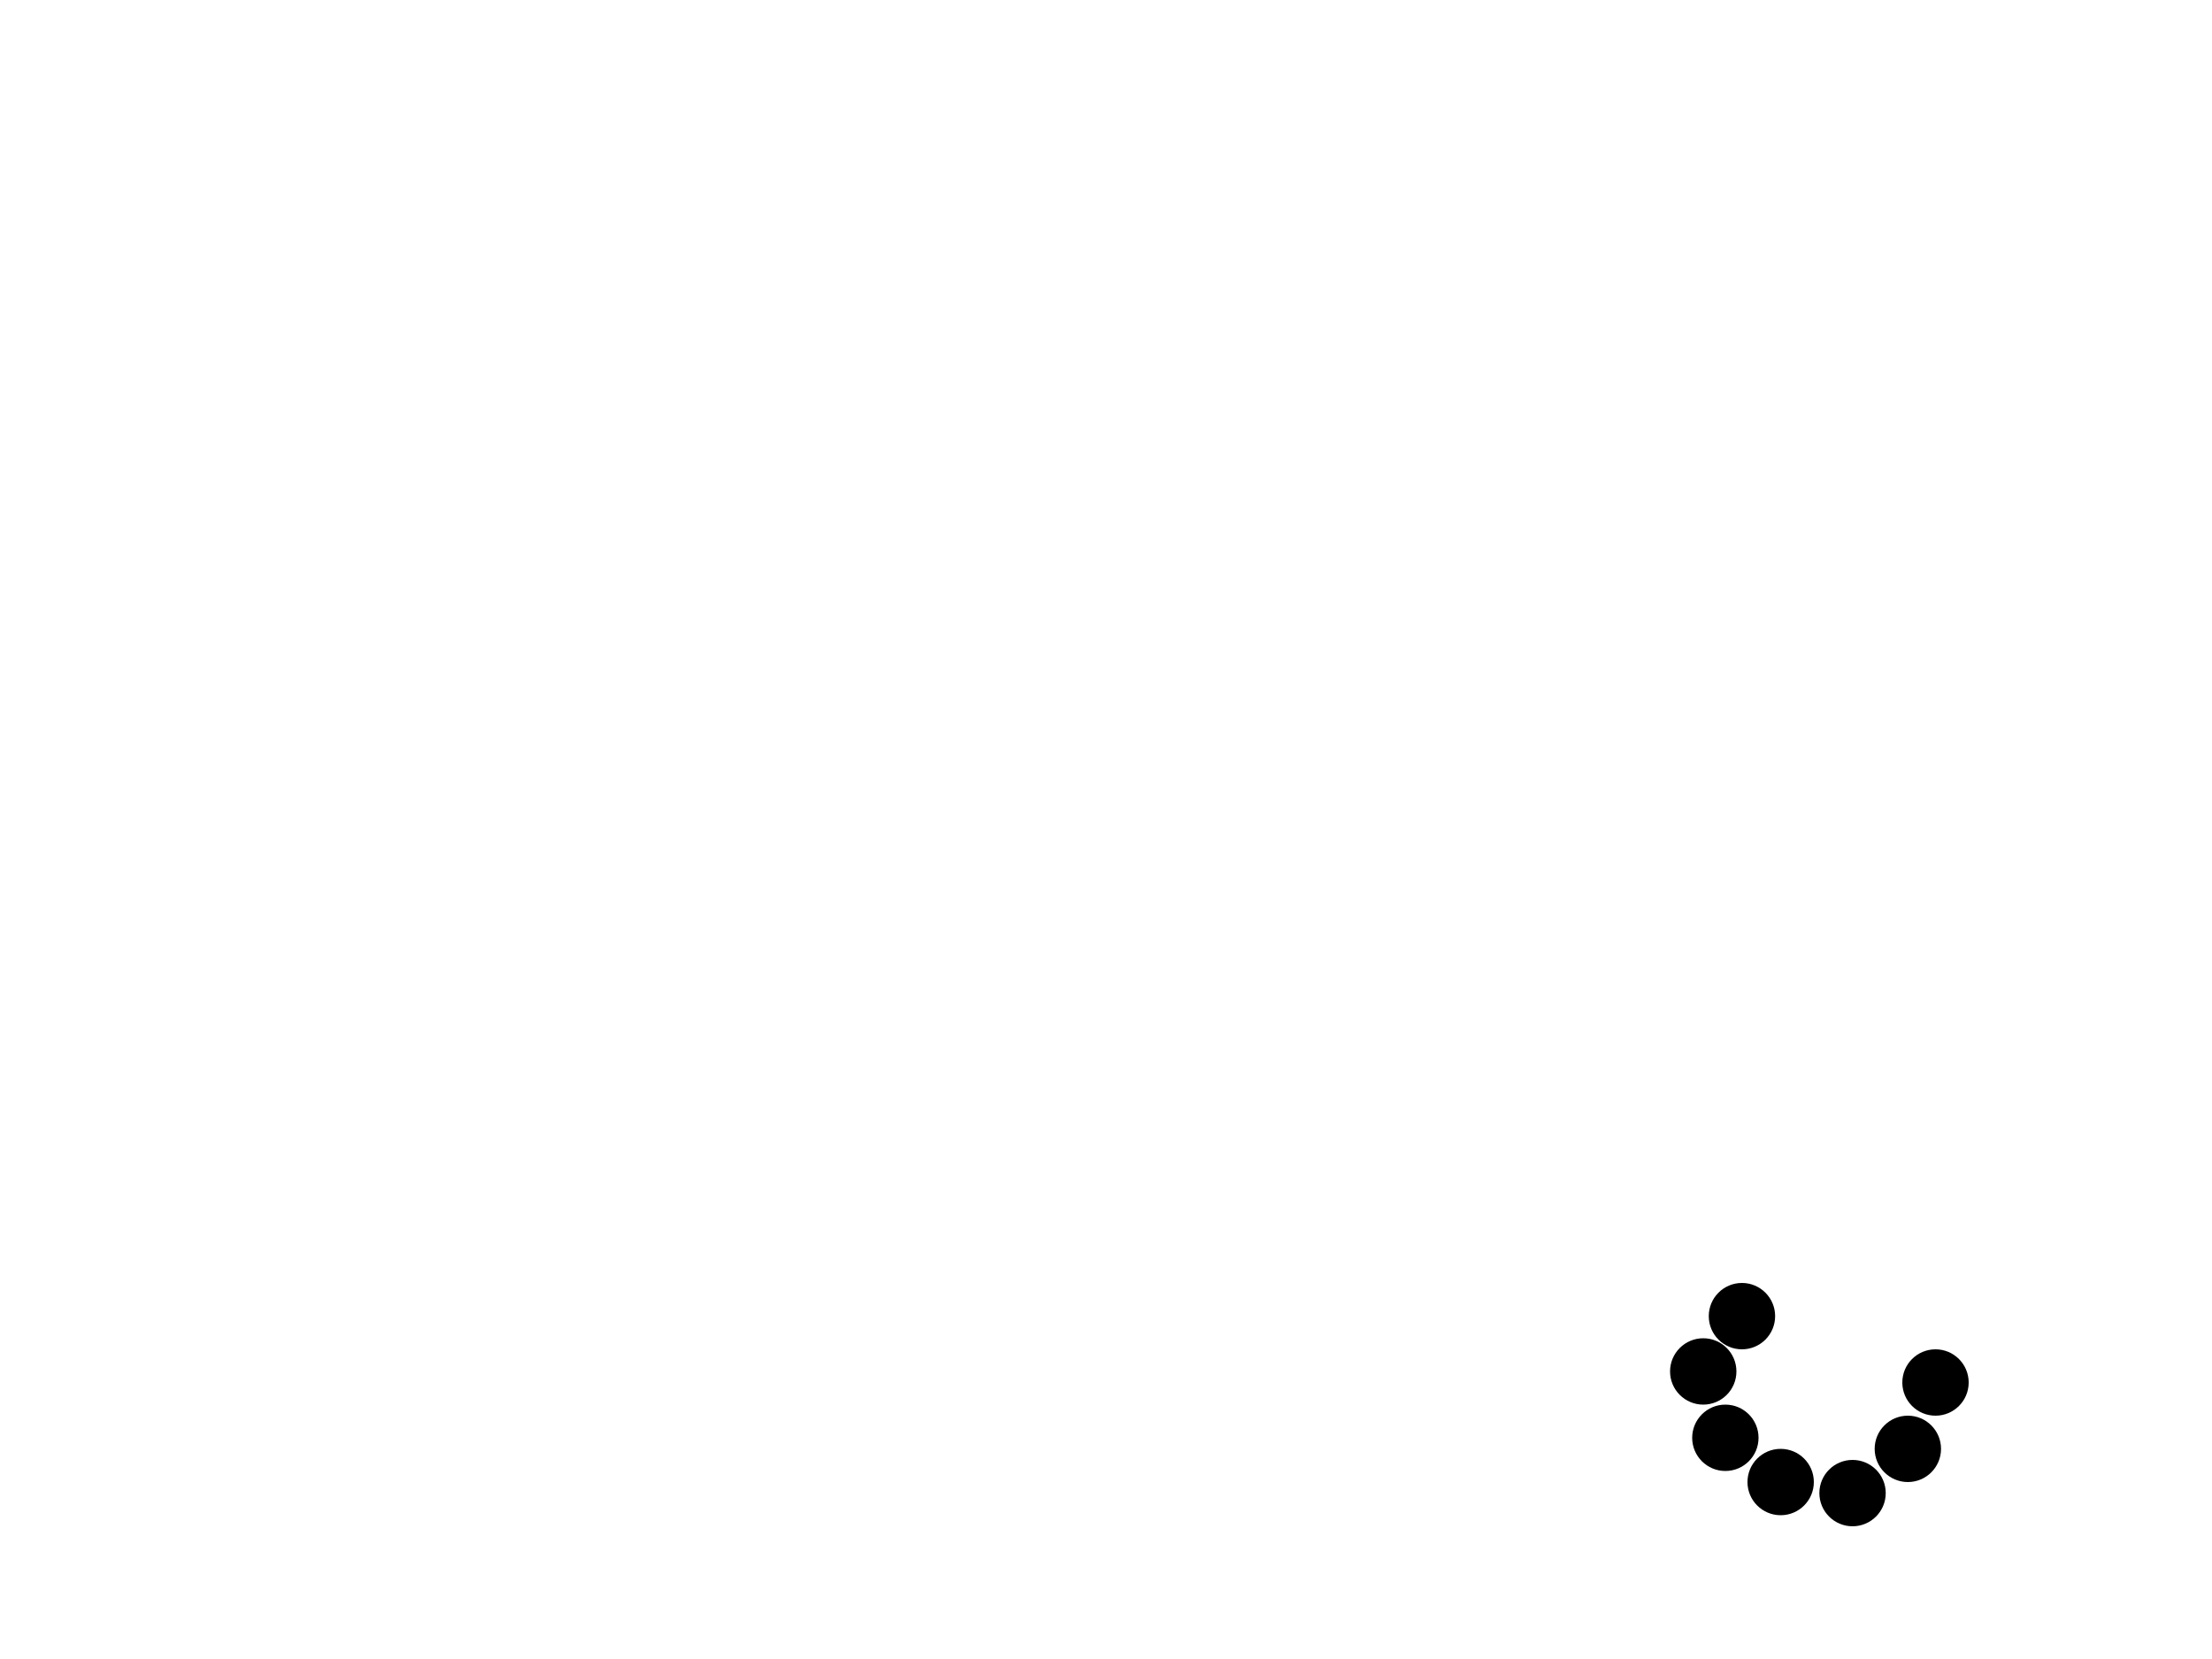
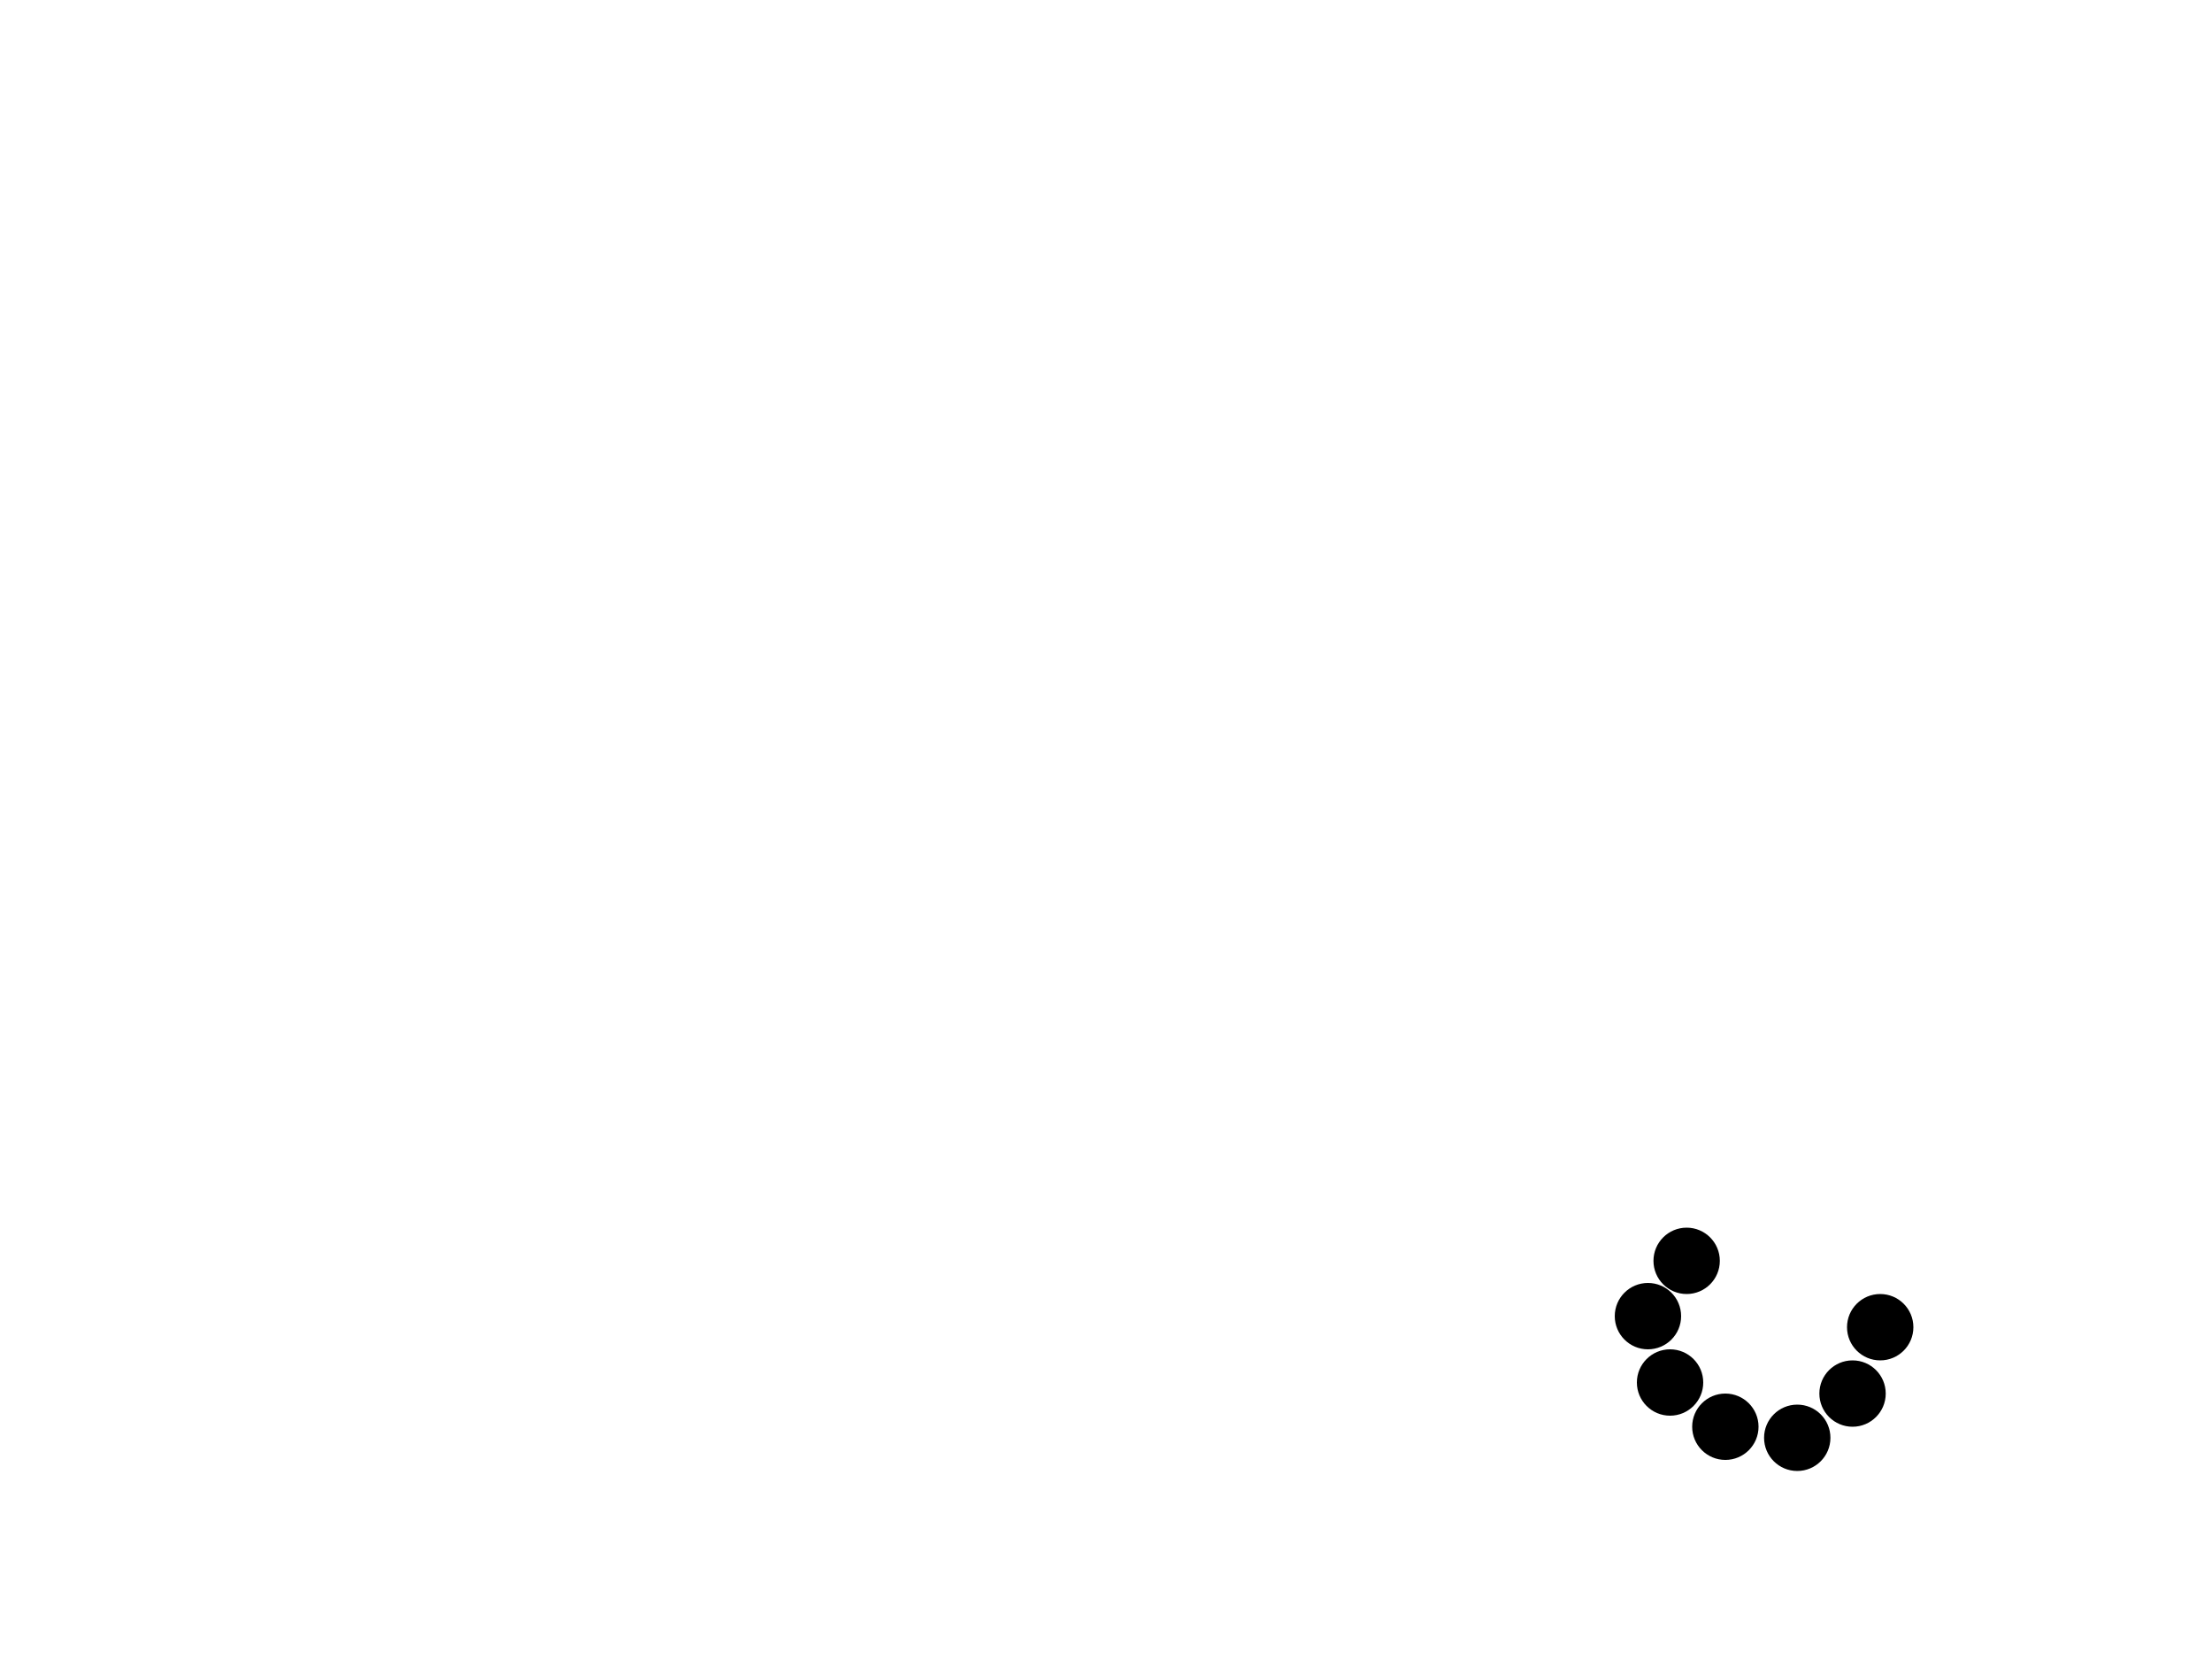
<svg xmlns="http://www.w3.org/2000/svg" width="400" height="300" viewBox="0 0 400 300">
-   <g transform="translate(350,250) scale(1) rotate(90)">
+   <g transform="translate(340,240) scale(1) rotate(90)">
    <circle cx="0" cy="0" r="6" fill="black" />
    <circle cx="12" cy="5" r="6" fill="black" />
    <circle cx="20" cy="15" r="6" fill="black" />
    <circle cx="18" cy="28" r="6" fill="black" />
    <circle cx="10" cy="38" r="6" fill="black" />
    <circle cx="-2" cy="42" r="6" fill="black" />
    <circle cx="-12" cy="35" r="6" fill="black" />
  </g>
</svg>
